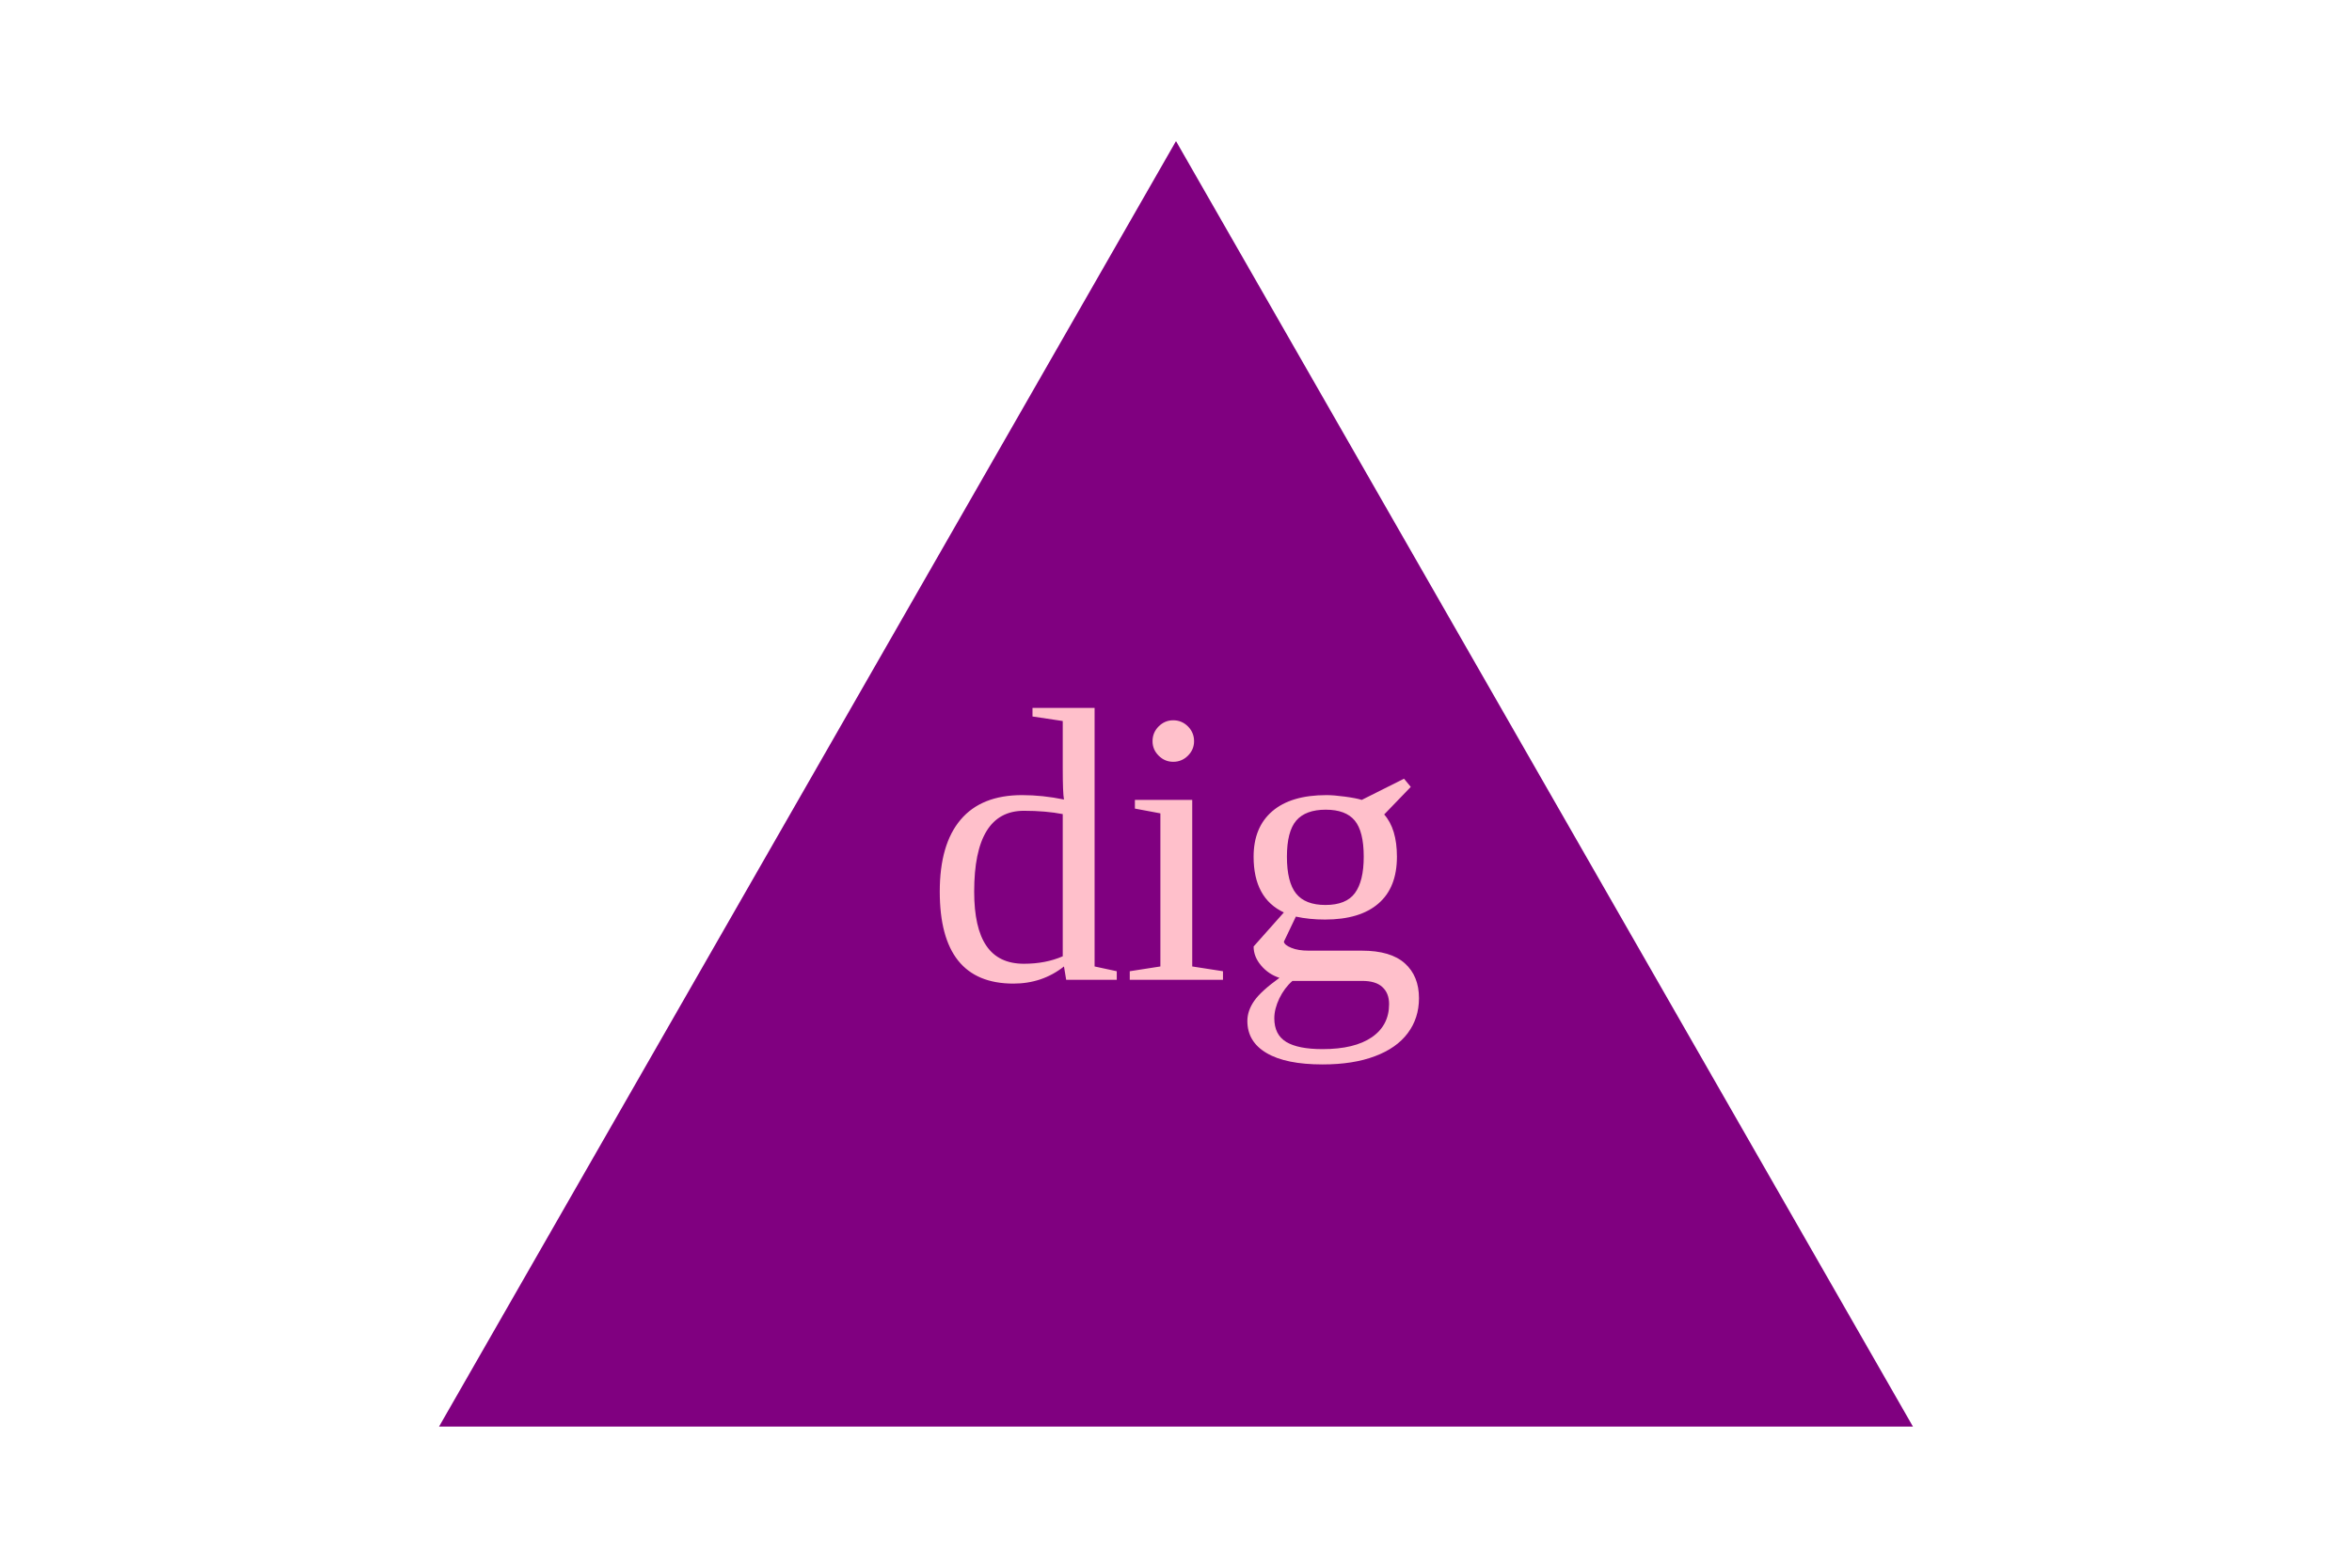
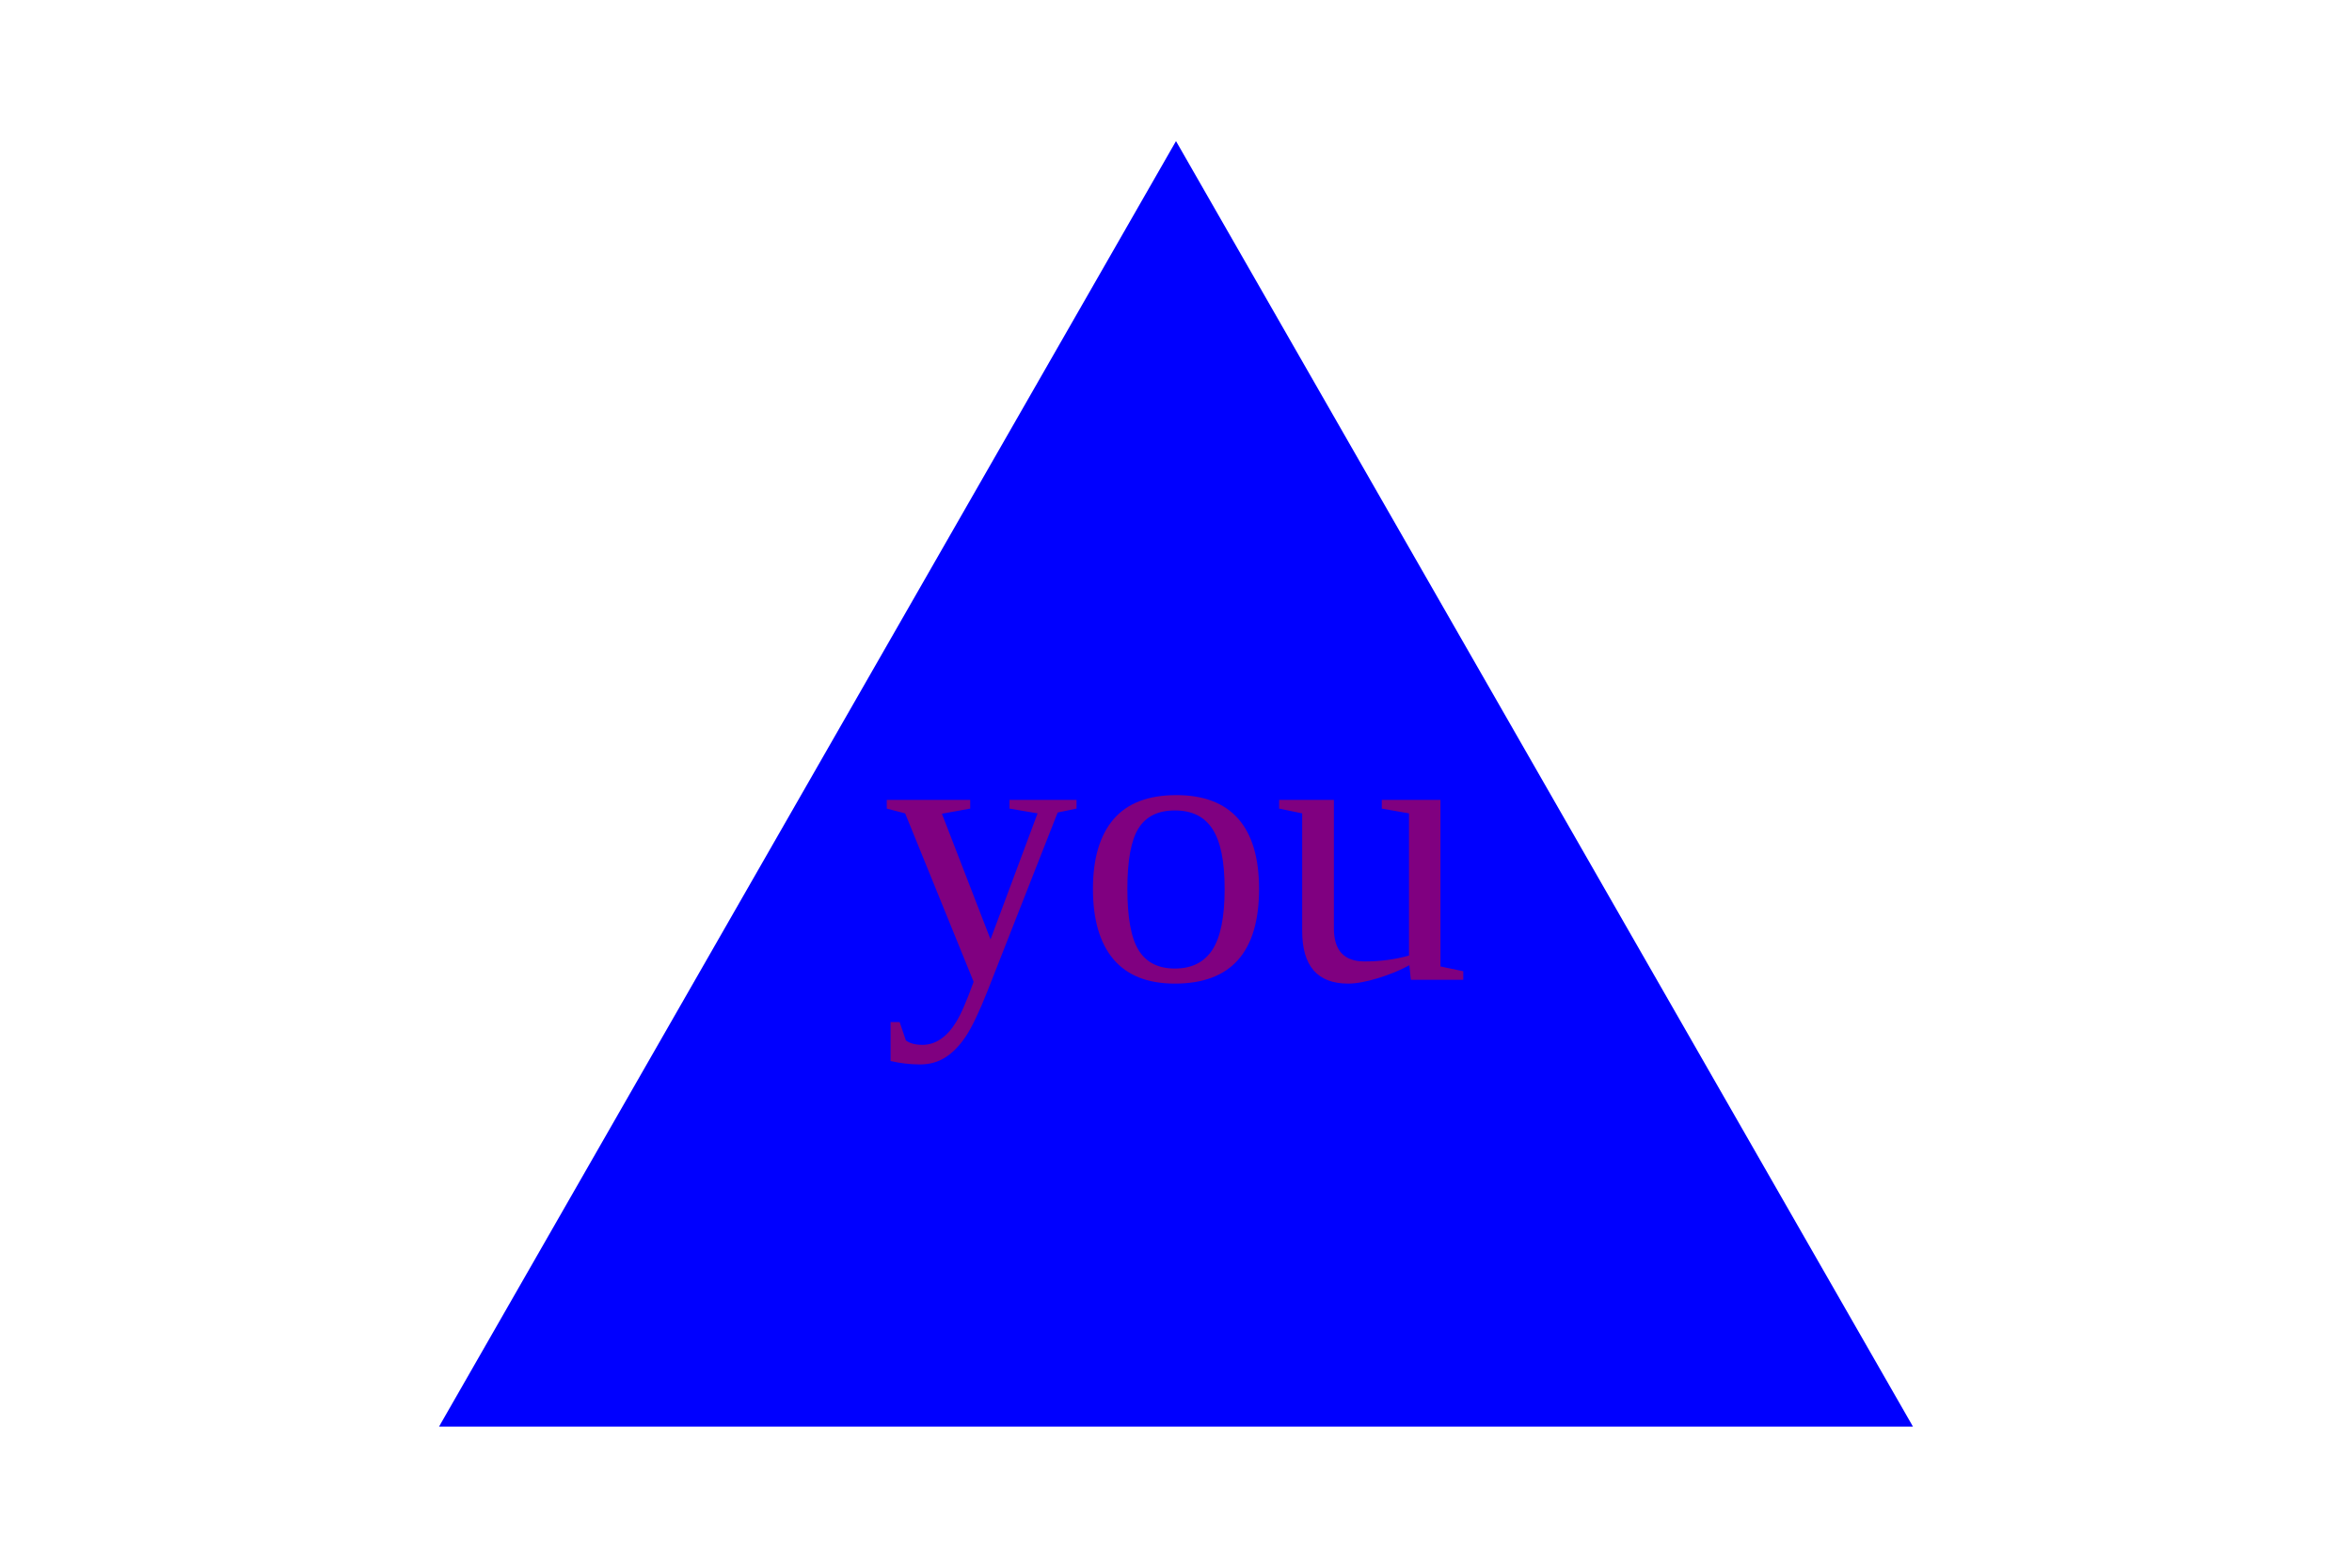
<svg xmlns="http://www.w3.org/2000/svg" version="1.1" width="300" height="200">
-   <polygon points="150, 18 244, 182 56, 182" fill="purple" />
-   <text x="150" y="125" font-size="50" text-anchor="middle" fill="pink">dig</text>
+   <polygon points="150, 18 244, 182 56, 182" fill="blue" />
+   <text x="150" y="125" font-size="50" text-anchor="middle" fill="purple">you</text>
</svg>
